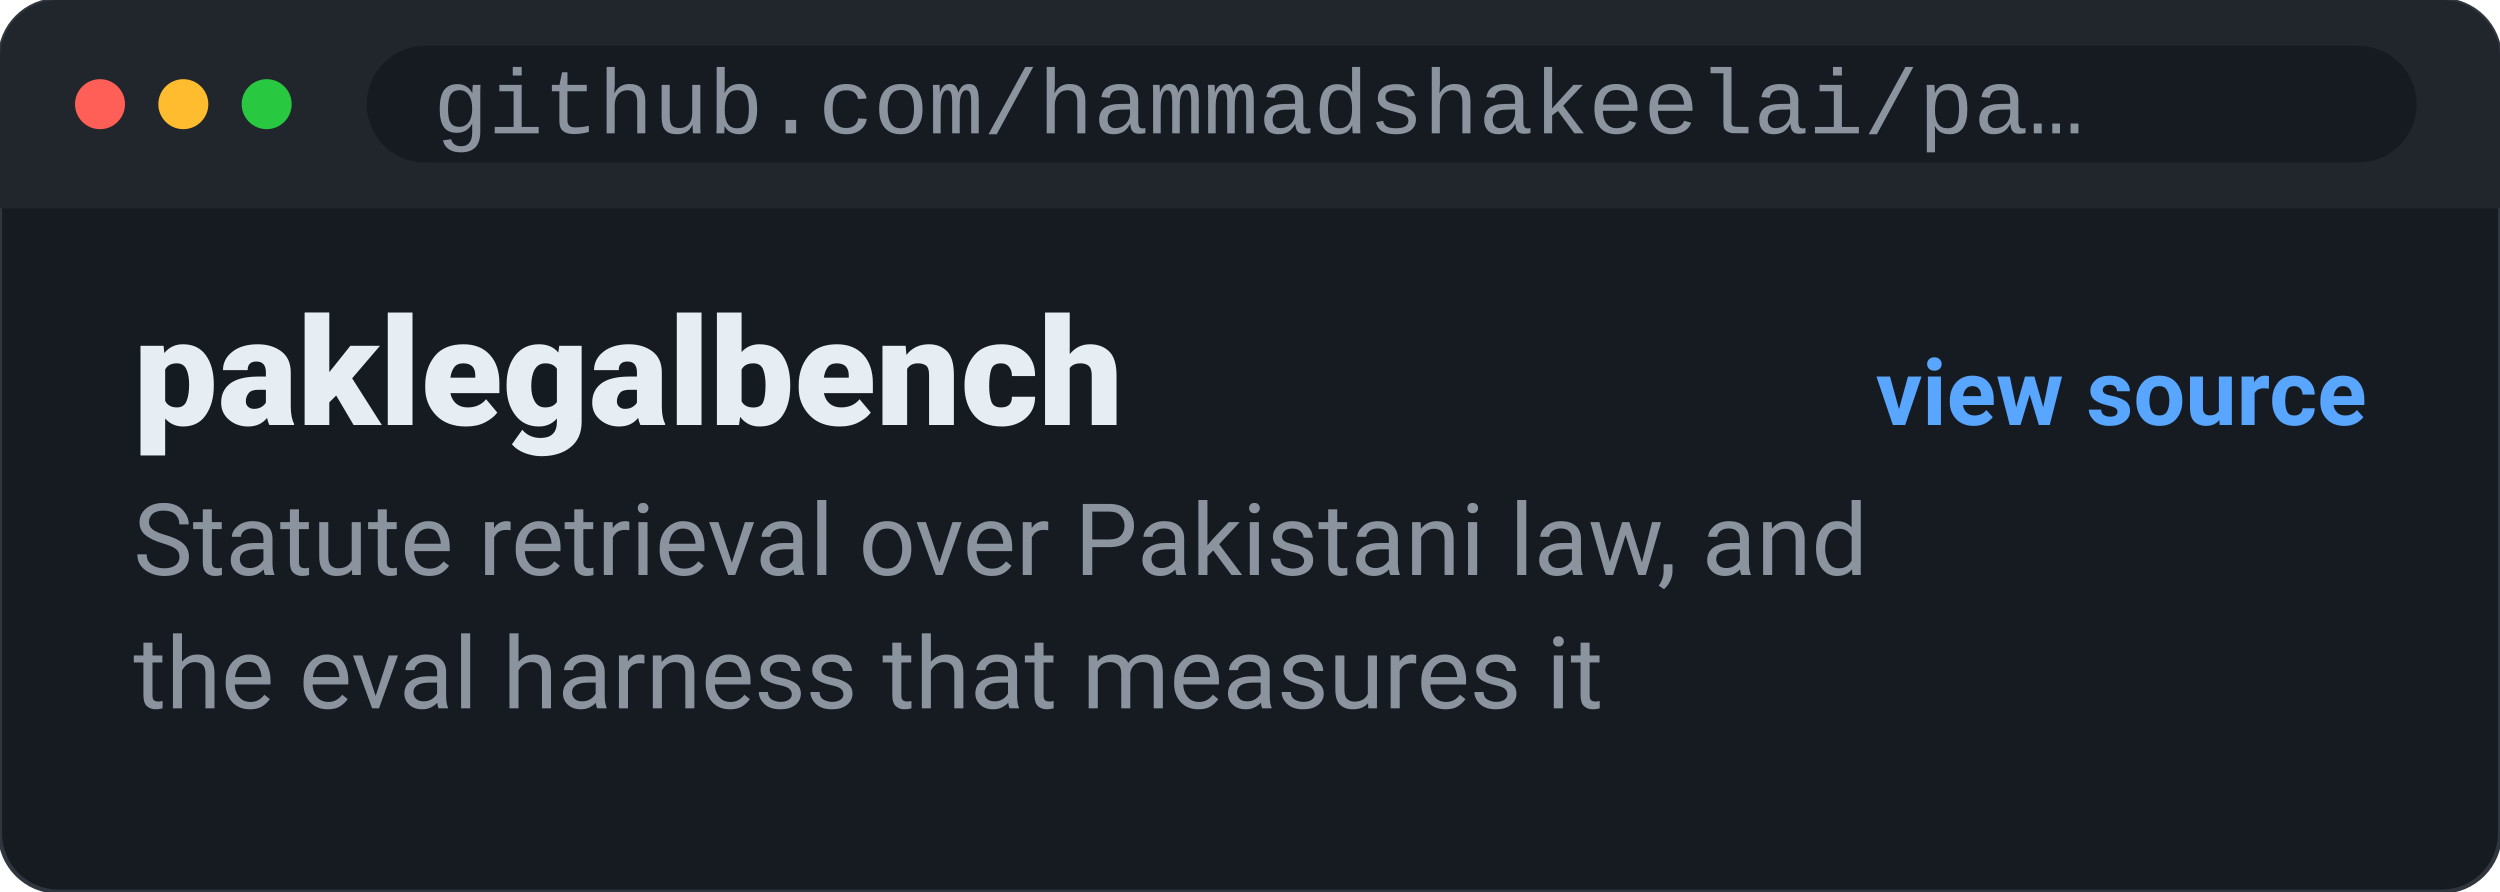
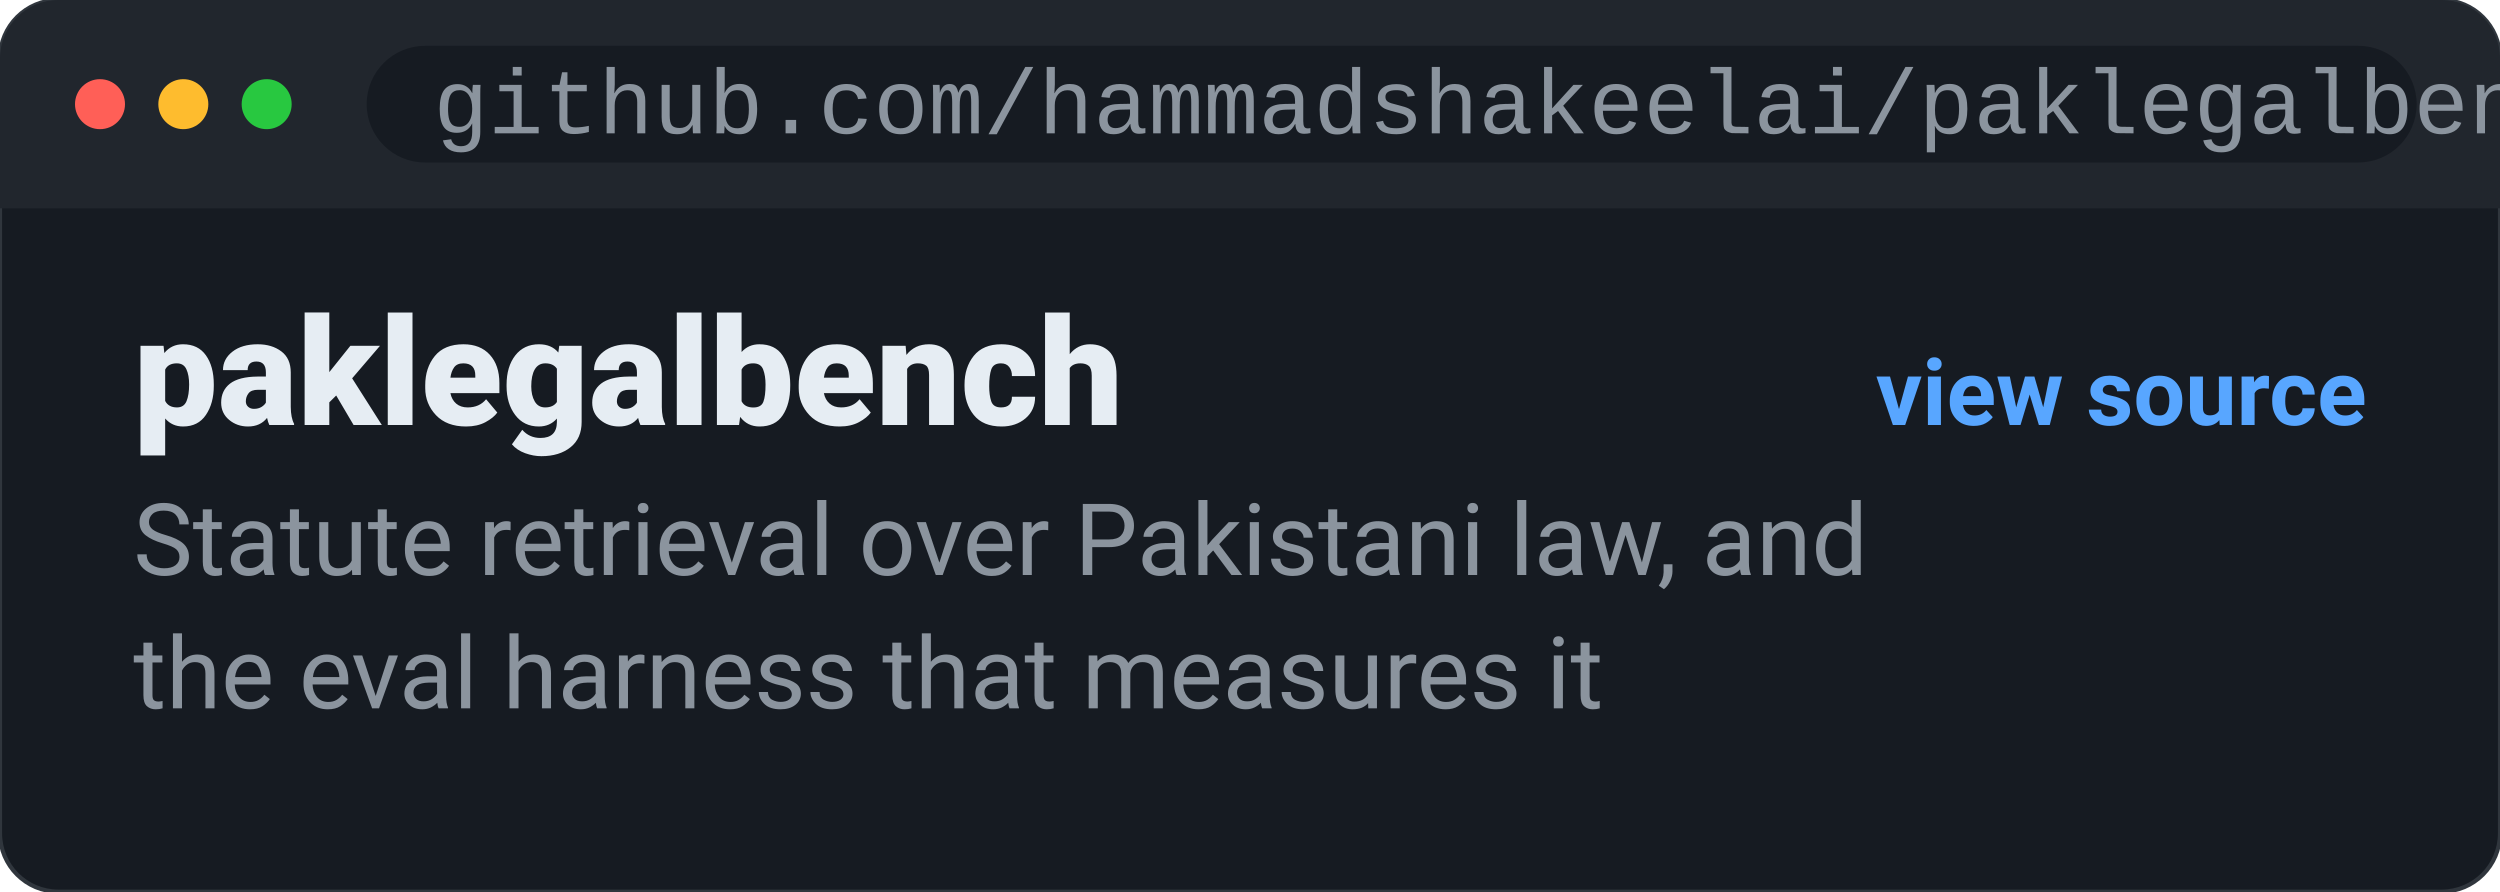
<svg xmlns="http://www.w3.org/2000/svg" viewBox="0 0 600 214" width="600" height="214" role="img" aria-label="paklegalbench: Statute retrieval over Pakistani law, and the eval harness that measures it">
  <rect width="600" height="214" rx="14" fill="#161b22" stroke="#30363d" />
  <path d="M0 14 a14 14 0 0 1 14 -14 h572 a14 14 0 0 1 14 14 v36 h-600 z" fill="#21262d" />
  <circle cx="24" cy="25" r="6" fill="#ff5f57" />
  <circle cx="44" cy="25" r="6" fill="#febc2e" />
  <circle cx="64" cy="25" r="6" fill="#28c840" />
  <rect x="88" y="11" width="492" height="28" rx="14" fill="#161b22" />
-   <text x="104" y="32" font-family="ui-monospace, SFMono-Regular, Menlo, Consolas, 'Liberation Mono', monospace" font-size="22" fill="#8b949e">github.com/hammadshakeelai/pa…</text>
+   <text x="104" y="32" font-family="ui-monospace, SFMono-Regular, Menlo, Consolas, 'Liberation Mono', monospace" font-size="22" fill="#8b949e">github.com/hammadshakeelai/paklegalbench</text>
  <text x="32" y="102" font-family="-apple-system, BlinkMacSystemFont, 'Segoe UI', Roboto, Helvetica, Arial, sans-serif" font-size="36" font-weight="800" fill="#e6edf3">paklegalbench</text>
  <text x="32" y="138" font-family="-apple-system, BlinkMacSystemFont, 'Segoe UI', Roboto, Helvetica, Arial, sans-serif" font-size="24" fill="#8b949e">Statute retrieval over Pakistani law, and</text>
  <text x="32" y="170" font-family="-apple-system, BlinkMacSystemFont, 'Segoe UI', Roboto, Helvetica, Arial, sans-serif" font-size="24" fill="#8b949e">the eval harness that measures it</text>
  <text x="568" y="102" text-anchor="end" font-family="-apple-system, BlinkMacSystemFont, 'Segoe UI', Roboto, Helvetica, Arial, sans-serif" font-size="22" font-weight="700" fill="#58a6ff">view source</text>
</svg>
